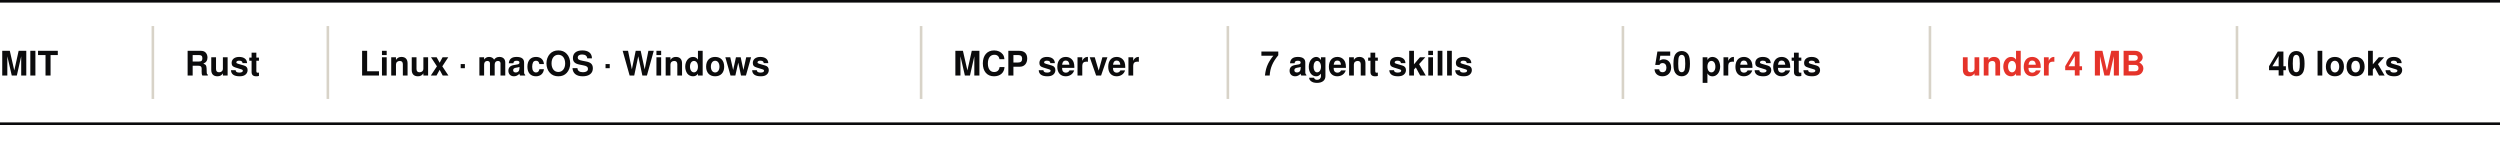
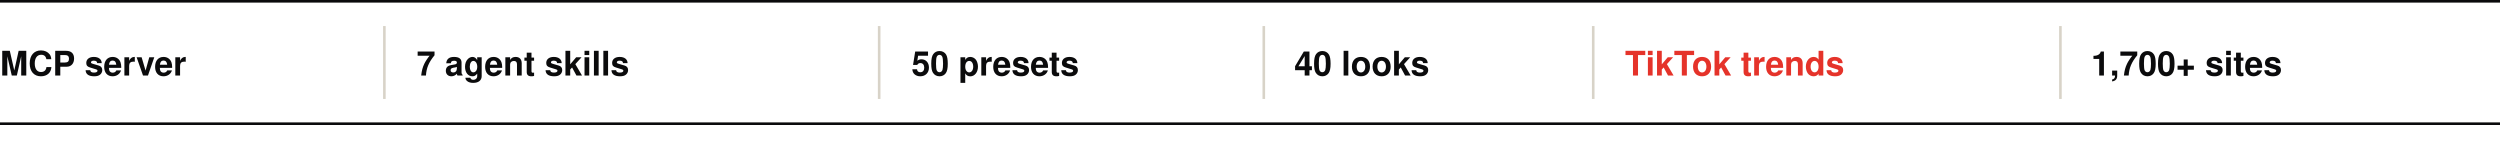
- <svg xmlns="http://www.w3.org/2000/svg" width="960" height="56" viewBox="0 0 960 56" role="img" aria-label="MIT, Rust, Linux macOS Windows, MCP server, 7 agent skills, 50 presets, under 4 MB, 40 looks">
+ <svg xmlns="http://www.w3.org/2000/svg" width="960" height="56" viewBox="0 0 960 56" role="img" aria-label="MCP server, 7 agent skills, 50 presets, 40 looks, TikTok trends, 1,700+ sites">
  <line x1="0" y1="0.5" x2="960" y2="0.5" stroke="#0B0B0C" stroke-width="1" />
  <line x1="0" y1="47.5" x2="960" y2="47.5" stroke="#0B0B0C" stroke-width="1" />
-   <text x="0" y="29" font-family="Helvetica Neue, Helvetica, Arial, Liberation Sans, sans-serif" font-weight="700" font-size="13" fill="#0B0B0C" text-anchor="start" letter-spacing="0">MIT</text>
-   <line x1="58.7" y1="10" x2="58.7" y2="38" stroke="#D8D3C8" />
-   <text x="71" y="29" font-family="Helvetica Neue, Helvetica, Arial, Liberation Sans, sans-serif" font-weight="700" font-size="13" fill="#0B0B0C" text-anchor="start" letter-spacing="0">Rust</text>
-   <line x1="125.9" y1="10" x2="125.9" y2="38" stroke="#D8D3C8" />
-   <text x="138" y="29" font-family="Helvetica Neue, Helvetica, Arial, Liberation Sans, sans-serif" font-weight="700" font-size="13" fill="#0B0B0C" text-anchor="start" letter-spacing="0">Linux · macOS · Windows</text>
-   <line x1="353.7" y1="10" x2="353.7" y2="38" stroke="#D8D3C8" />
-   <text x="366" y="29" font-family="Helvetica Neue, Helvetica, Arial, Liberation Sans, sans-serif" font-weight="700" font-size="13" fill="#0B0B0C" text-anchor="start" letter-spacing="0">MCP server</text>
-   <line x1="471.5" y1="10" x2="471.5" y2="38" stroke="#D8D3C8" />
-   <text x="484" y="29" font-family="Helvetica Neue, Helvetica, Arial, Liberation Sans, sans-serif" font-weight="700" font-size="13" fill="#0B0B0C" text-anchor="start" letter-spacing="0">7 agent skills</text>
-   <line x1="623.2" y1="10" x2="623.2" y2="38" stroke="#D8D3C8" />
-   <text x="635" y="29" font-family="Helvetica Neue, Helvetica, Arial, Liberation Sans, sans-serif" font-weight="700" font-size="13" fill="#0B0B0C" text-anchor="start" letter-spacing="0">50 presets</text>
-   <line x1="741.1" y1="10" x2="741.1" y2="38" stroke="#D8D3C8" />
-   <text x="753" y="29" font-family="Helvetica Neue, Helvetica, Arial, Liberation Sans, sans-serif" font-weight="700" font-size="13" fill="#E5332A" text-anchor="start" letter-spacing="0">under 4 MB</text>
-   <line x1="859.0" y1="10" x2="859.0" y2="38" stroke="#D8D3C8" />
-   <text x="871" y="29" font-family="Helvetica Neue, Helvetica, Arial, Liberation Sans, sans-serif" font-weight="700" font-size="13" fill="#0B0B0C" text-anchor="start" letter-spacing="0">40 looks</text>
+   <text x="0" y="29" font-family="Helvetica Neue, Helvetica, Arial, Liberation Sans, sans-serif" font-weight="700" font-size="13" fill="#0B0B0C" text-anchor="start" letter-spacing="0">MCP server</text>
+   <line x1="147.6" y1="10" x2="147.6" y2="38" stroke="#D8D3C8" />
+   <text x="160" y="29" font-family="Helvetica Neue, Helvetica, Arial, Liberation Sans, sans-serif" font-weight="700" font-size="13" fill="#0B0B0C" text-anchor="start" letter-spacing="0">7 agent skills</text>
+   <line x1="337.6" y1="10" x2="337.6" y2="38" stroke="#D8D3C8" />
+   <text x="350" y="29" font-family="Helvetica Neue, Helvetica, Arial, Liberation Sans, sans-serif" font-weight="700" font-size="13" fill="#0B0B0C" text-anchor="start" letter-spacing="0">50 presets</text>
+   <line x1="485.3" y1="10" x2="485.3" y2="38" stroke="#D8D3C8" />
+   <text x="497" y="29" font-family="Helvetica Neue, Helvetica, Arial, Liberation Sans, sans-serif" font-weight="700" font-size="13" fill="#0B0B0C" text-anchor="start" letter-spacing="0">40 looks</text>
+   <line x1="611.8" y1="10" x2="611.8" y2="38" stroke="#D8D3C8" />
+   <text x="624" y="29" font-family="Helvetica Neue, Helvetica, Arial, Liberation Sans, sans-serif" font-weight="700" font-size="13" fill="#E5332A" text-anchor="start" letter-spacing="0">TikTok trends</text>
+   <line x1="791.2" y1="10" x2="791.2" y2="38" stroke="#D8D3C8" />
+   <text x="803" y="29" font-family="Helvetica Neue, Helvetica, Arial, Liberation Sans, sans-serif" font-weight="700" font-size="13" fill="#0B0B0C" text-anchor="start" letter-spacing="0">1,700+ sites</text>
</svg>
